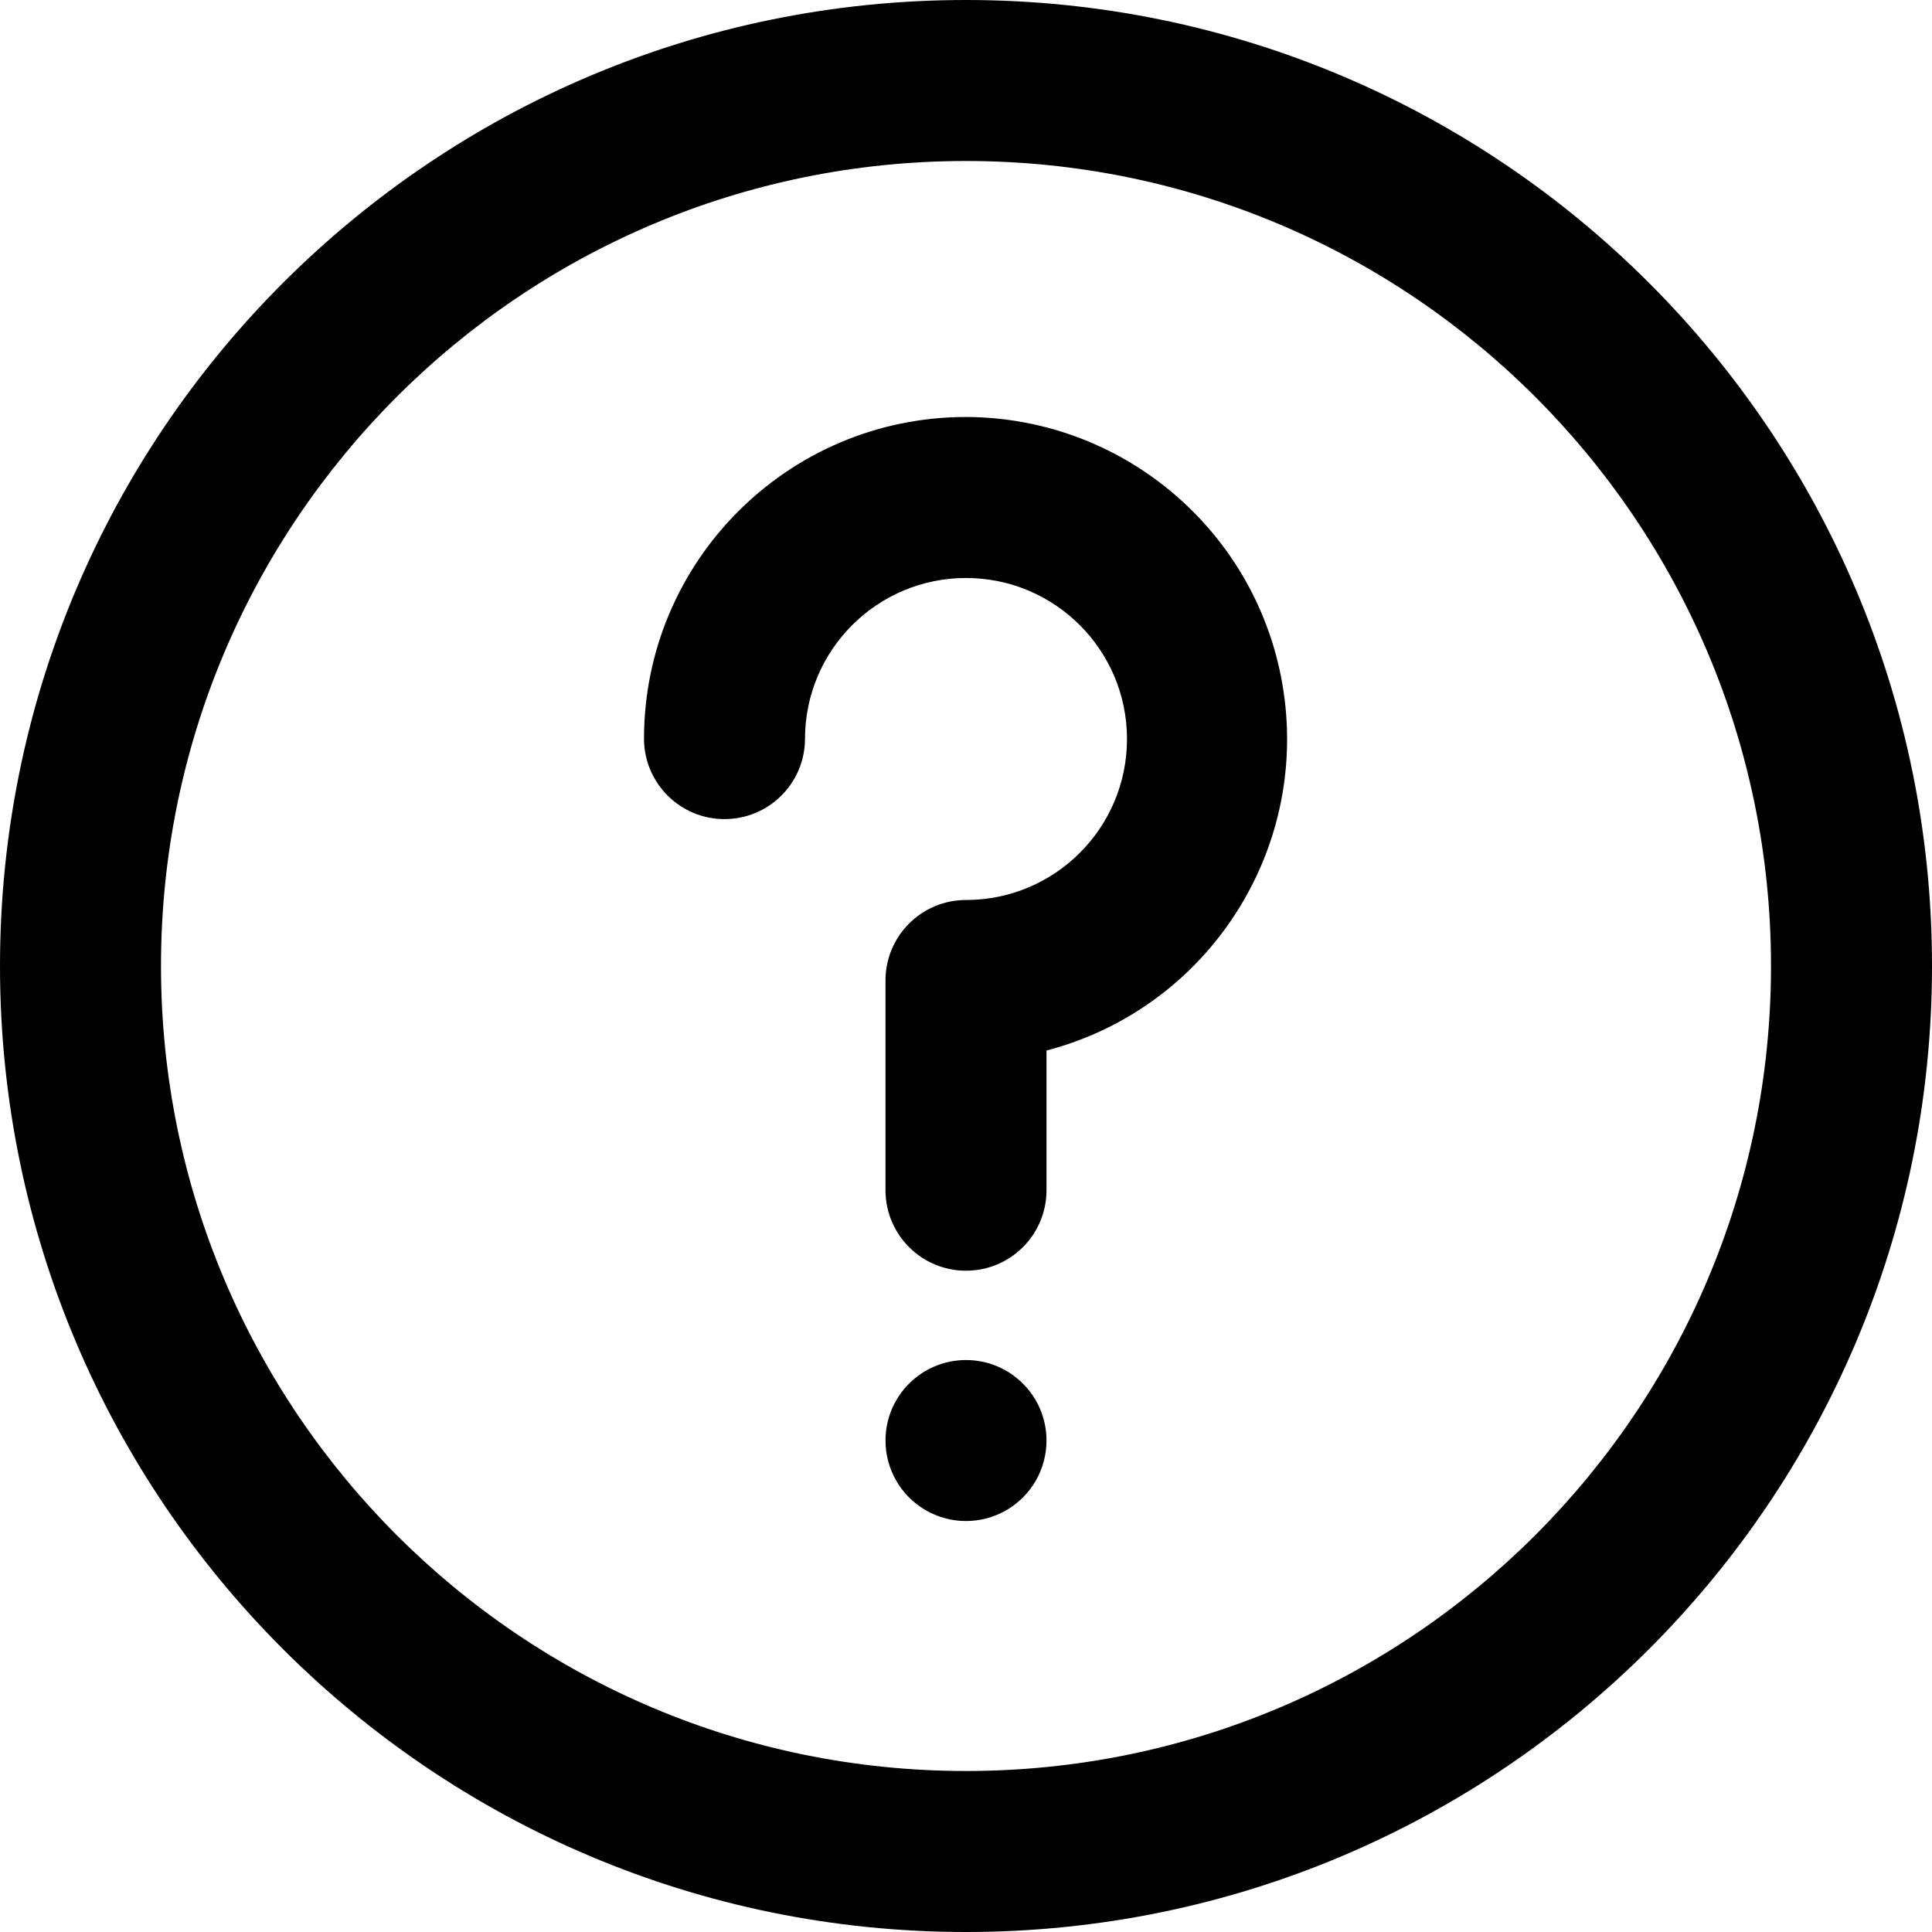
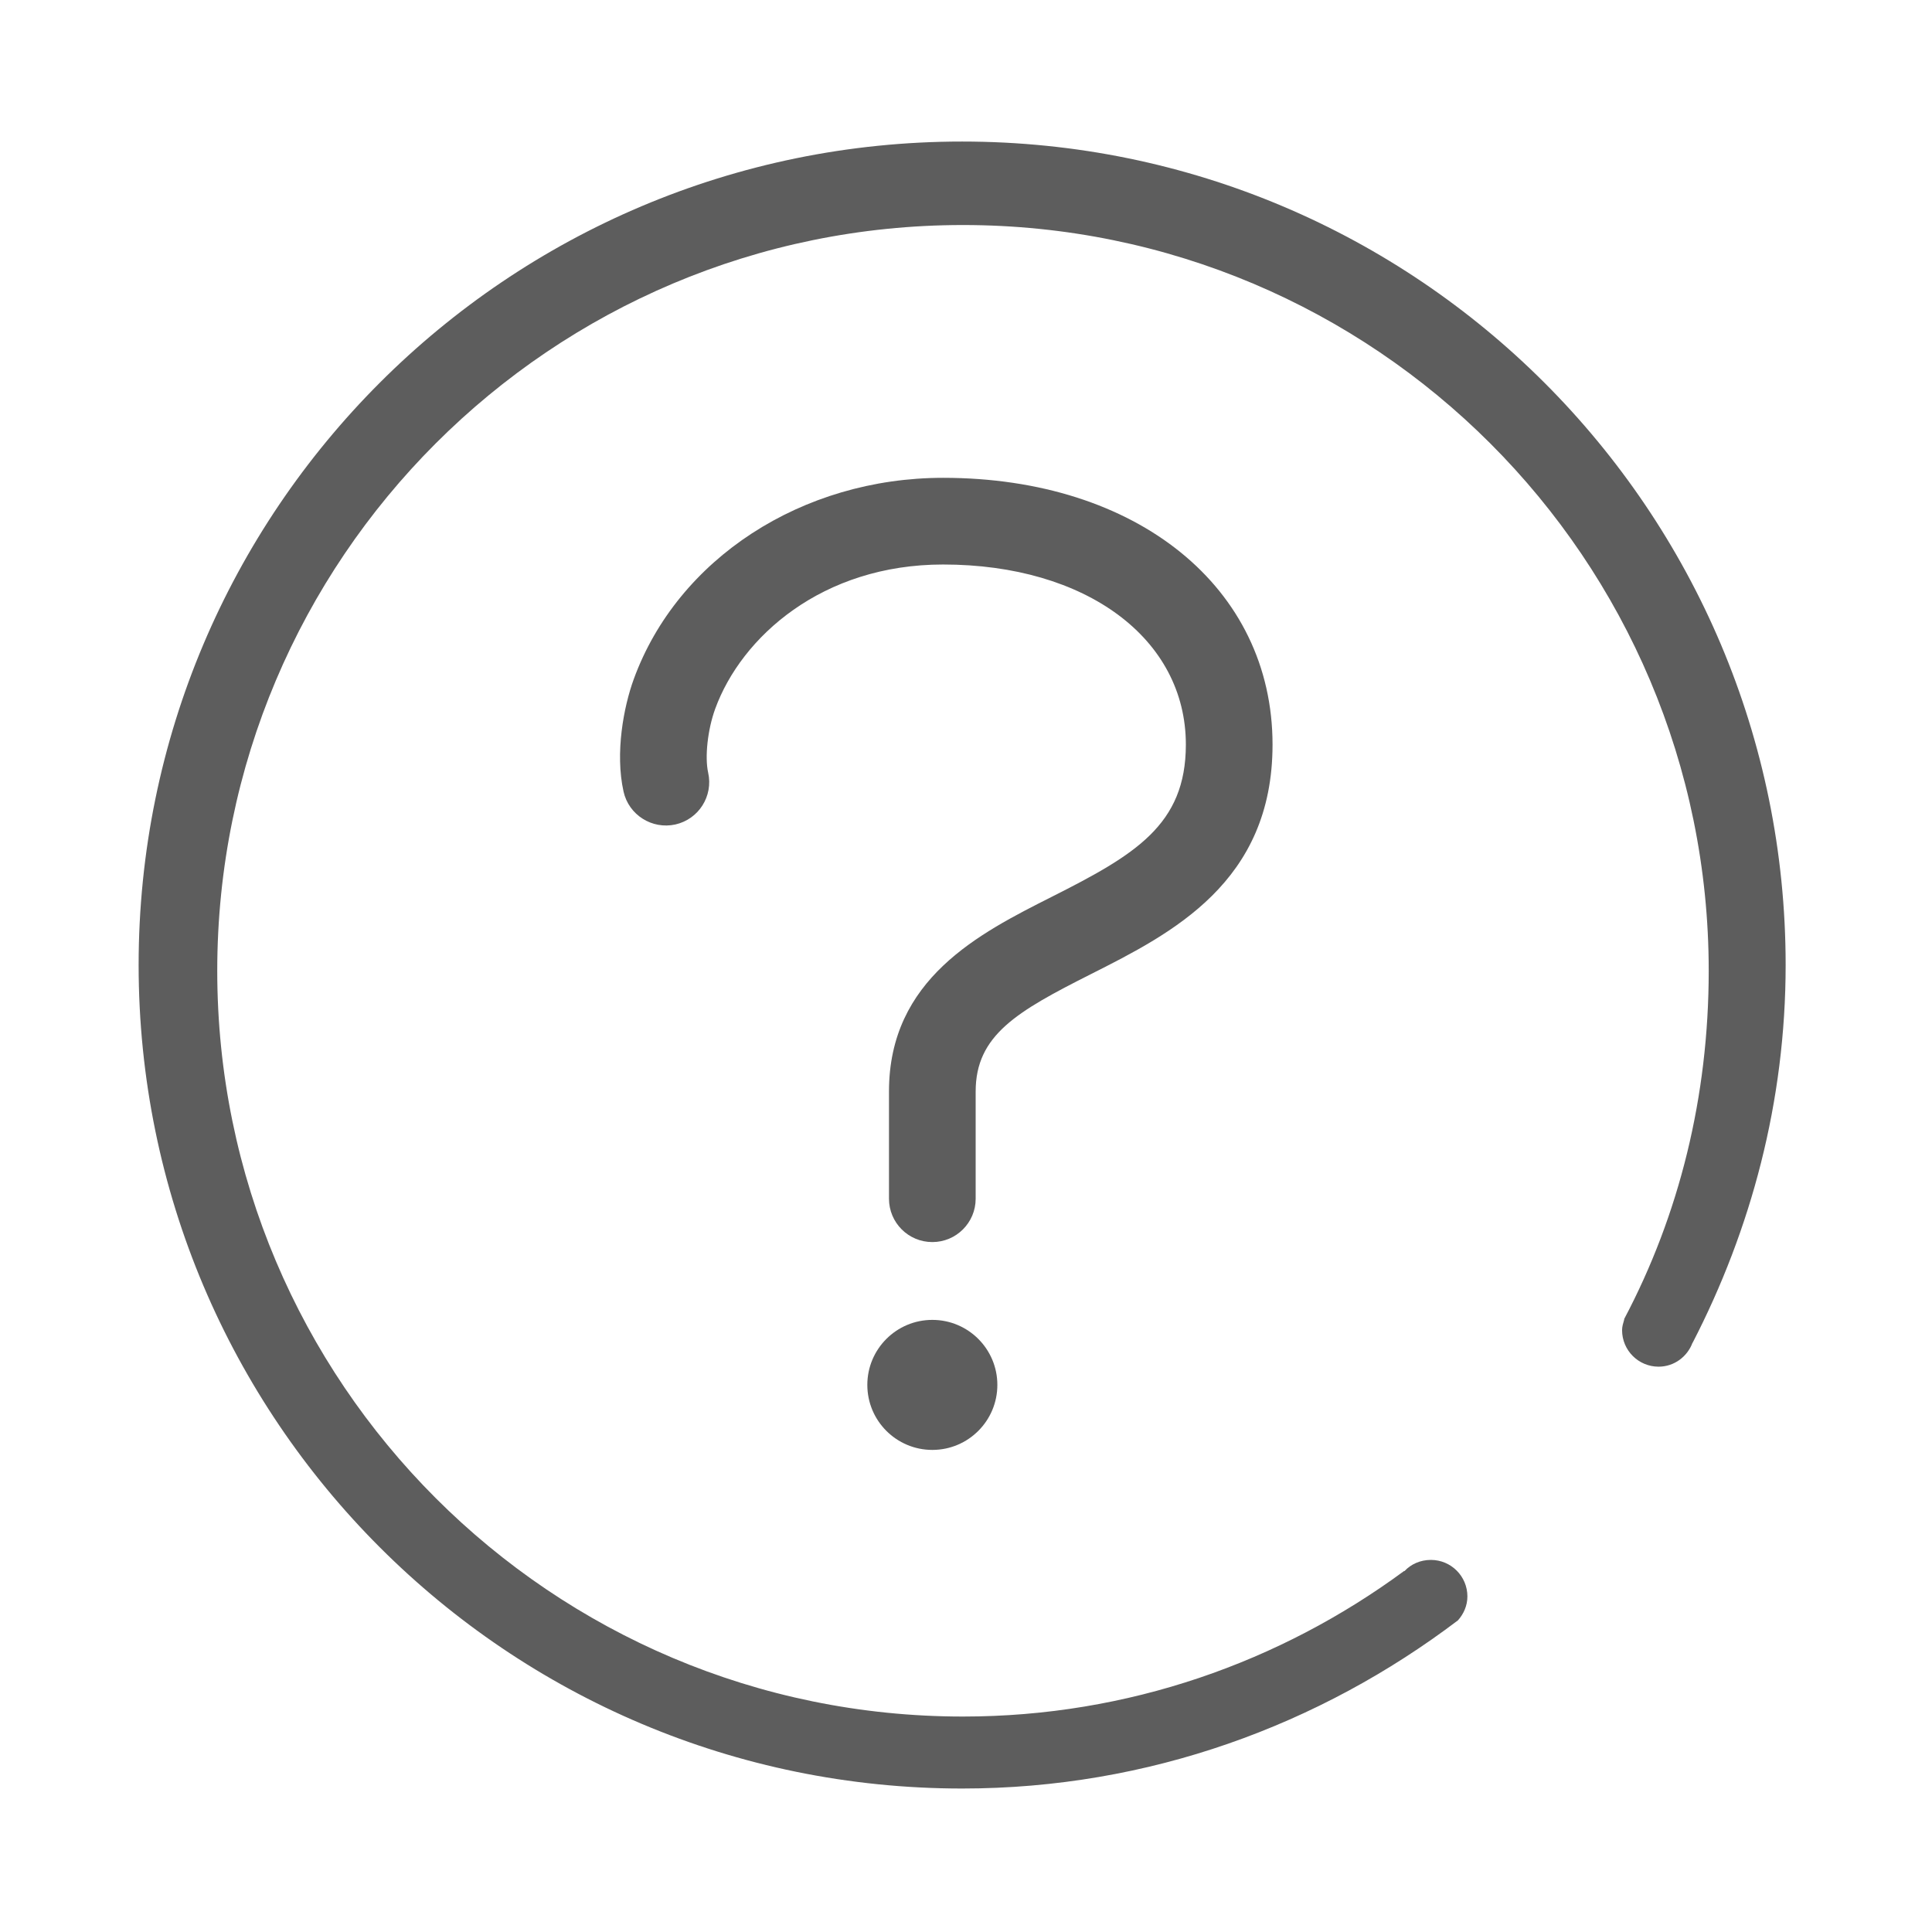
- <svg xmlns="http://www.w3.org/2000/svg" t="1581238842264" class="icon" viewBox="0 0 1024 1024" version="1.1" p-id="1409" width="200" height="200">
-   <defs>
-     <style type="text/css" />
-   </defs>
-   <path d="M512 0C229.234 0 0 229.234 0 512s229.234 512 512 512 512-229.234 512-512A512 512 0 0 0 512 0z m0 938.667C276.366 938.667 85.333 747.634 85.333 512 85.333 276.366 276.366 85.333 512 85.333c235.634 0 426.667 191.033 426.667 426.667a426.667 426.667 0 0 1-426.667 426.667z m0-717.653a170.667 170.667 0 0 0-170.667 170.667 42.667 42.667 0 0 0 85.333 0 85.333 85.333 0 1 1 85.333 85.333 42.667 42.667 0 0 0-42.667 42.667v111.36a42.667 42.667 0 0 0 85.333 0v-74.24A170.667 170.667 0 0 0 512 221.013z m-42.667 542.293a42.667 42.667 0 1 0 85.333 0 42.667 42.667 0 0 0-85.333 0z" p-id="1410" />
+ <svg xmlns="http://www.w3.org/2000/svg" t="1681531220782" class="icon" viewBox="0 0 1024 1024" version="1.1" p-id="6517" width="128" height="128">
+   <path d="M578.077 516.375c42.958-21.672 96.395-48.649 96.395-121.723 0-83.25-71.786-141.397-174.601-141.397-74.789 0-140.688 42.881-163.963 106.702-5.362 14.708-9.982 39.135-5.408 59.629 2.771 12.369 15.108 20.124 27.436 17.407 12.384-2.771 20.166-15.053 17.408-27.435-1.861-8.345-0.269-22.904 3.724-33.865 13.887-38.078 56.623-76.493 120.802-76.493 75.758 0 128.659 39.246 128.659 95.453 0 42.643-27.036 58.451-71.139 80.711-38.407 19.387-86.21 43.514-86.21 103.134l0 56.842c0 12.691 10.275 22.982 22.972 22.982 12.696 0 22.97-10.291 22.97-22.982l0-56.842C517.125 548.602 539.158 536.027 578.077 516.375z" fill="#5D5D5D" p-id="6518" />
+   <path d="M459.701 734.026c0 19.035 15.426 34.459 34.459 34.459 19.028 0 34.459-15.424 34.459-34.459 0-19.028-15.43-34.458-34.459-34.458C475.128 699.568 459.701 714.997 459.701 734.026z" fill="#5D5D5D" p-id="6519" />
+   <path d="M946.429 511.486c0-241.053-195.41-436.464-436.485-436.464C268.885 75 73.477 270.407 73.477 511.486c0 241.059 195.411 436.468 436.485 436.468 98.951 0 189.598-33.672 262.8-89.152 3.012-3.402 4.99-7.769 4.99-12.666 0-10.688-8.669-19.351-19.352-19.351-5.565 0-10.508 2.204-14.001 5.931l-0.273 0c-65.508 48.216-146.157 77.087-233.725 77.087-218.279 0-395.254-177-395.254-395.281 0-218.302 176.975-395.253 395.254-395.253 218.303 0 395.254 176.951 395.254 395.253 0 66.681-15.627 129.422-44.794 184.559l0 0.324c-0.526 1.834-1.127 3.63-1.127 5.608 0 10.688 8.666 19.353 19.355 19.353 8.293 0 15.261-5.336 17.993-12.712l0 0.136C928.111 651.736 946.429 583.772 946.429 511.486z" fill="#5D5D5D" p-id="6520" />
</svg>
